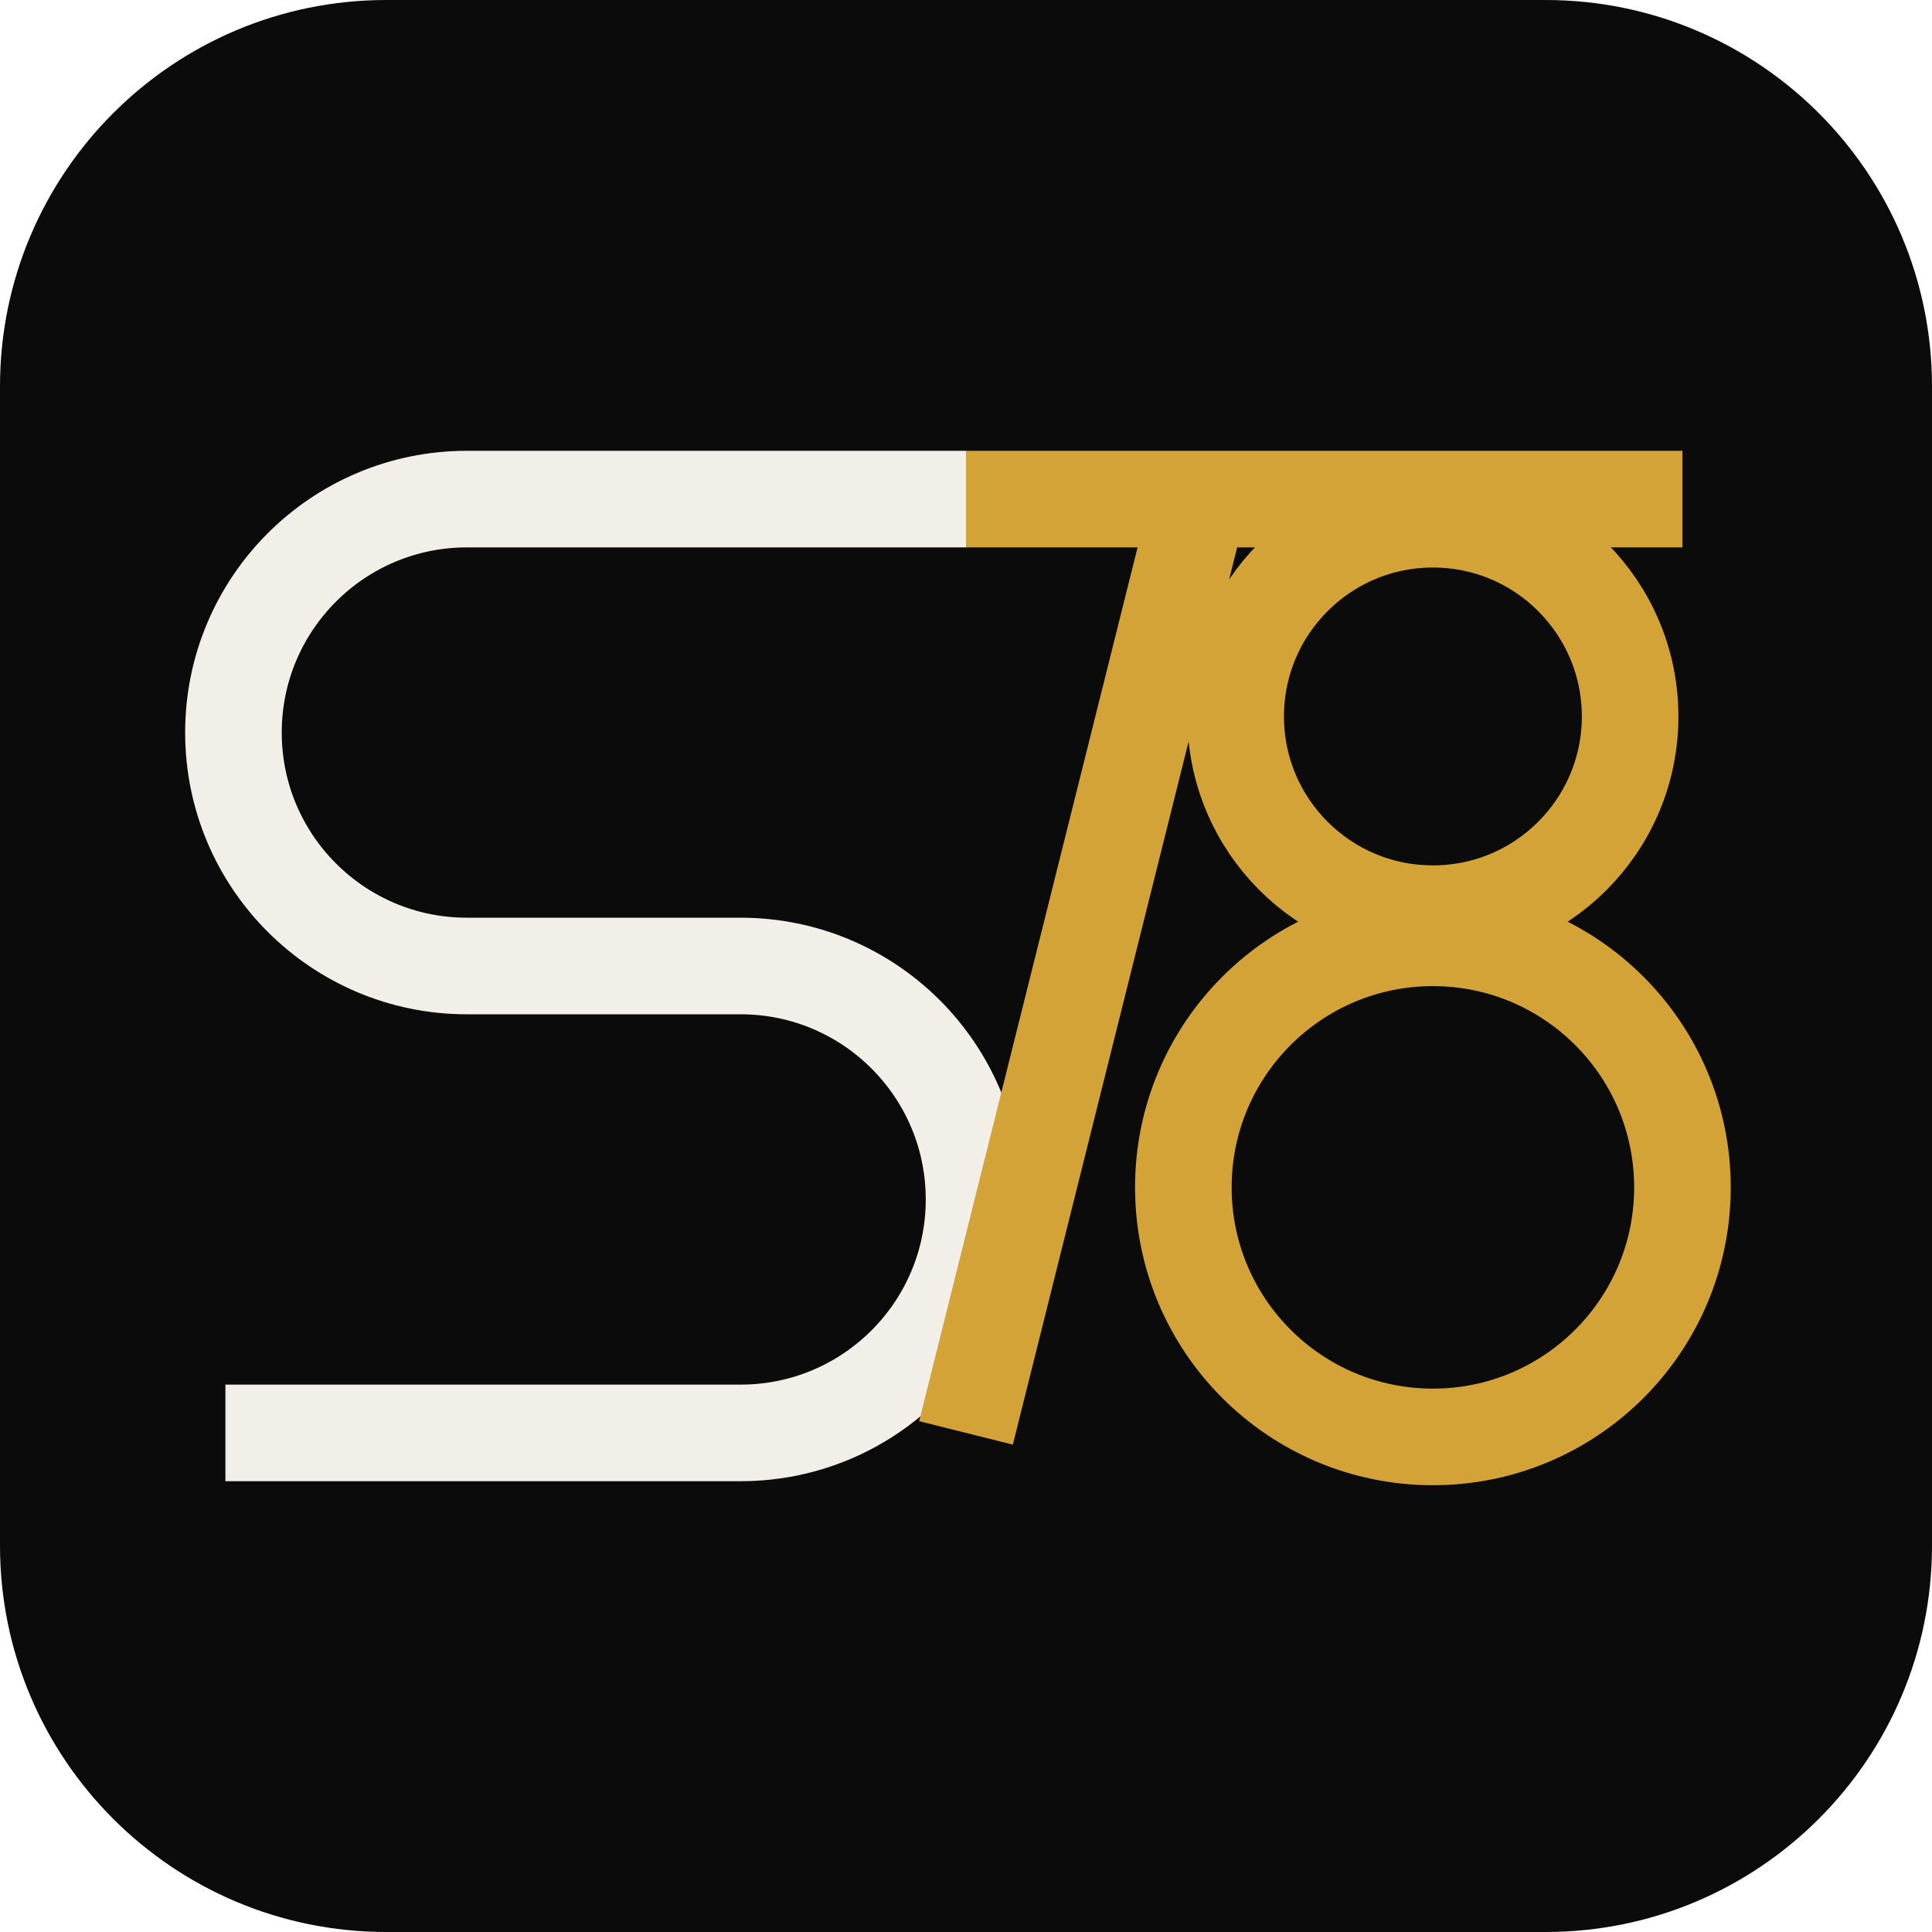
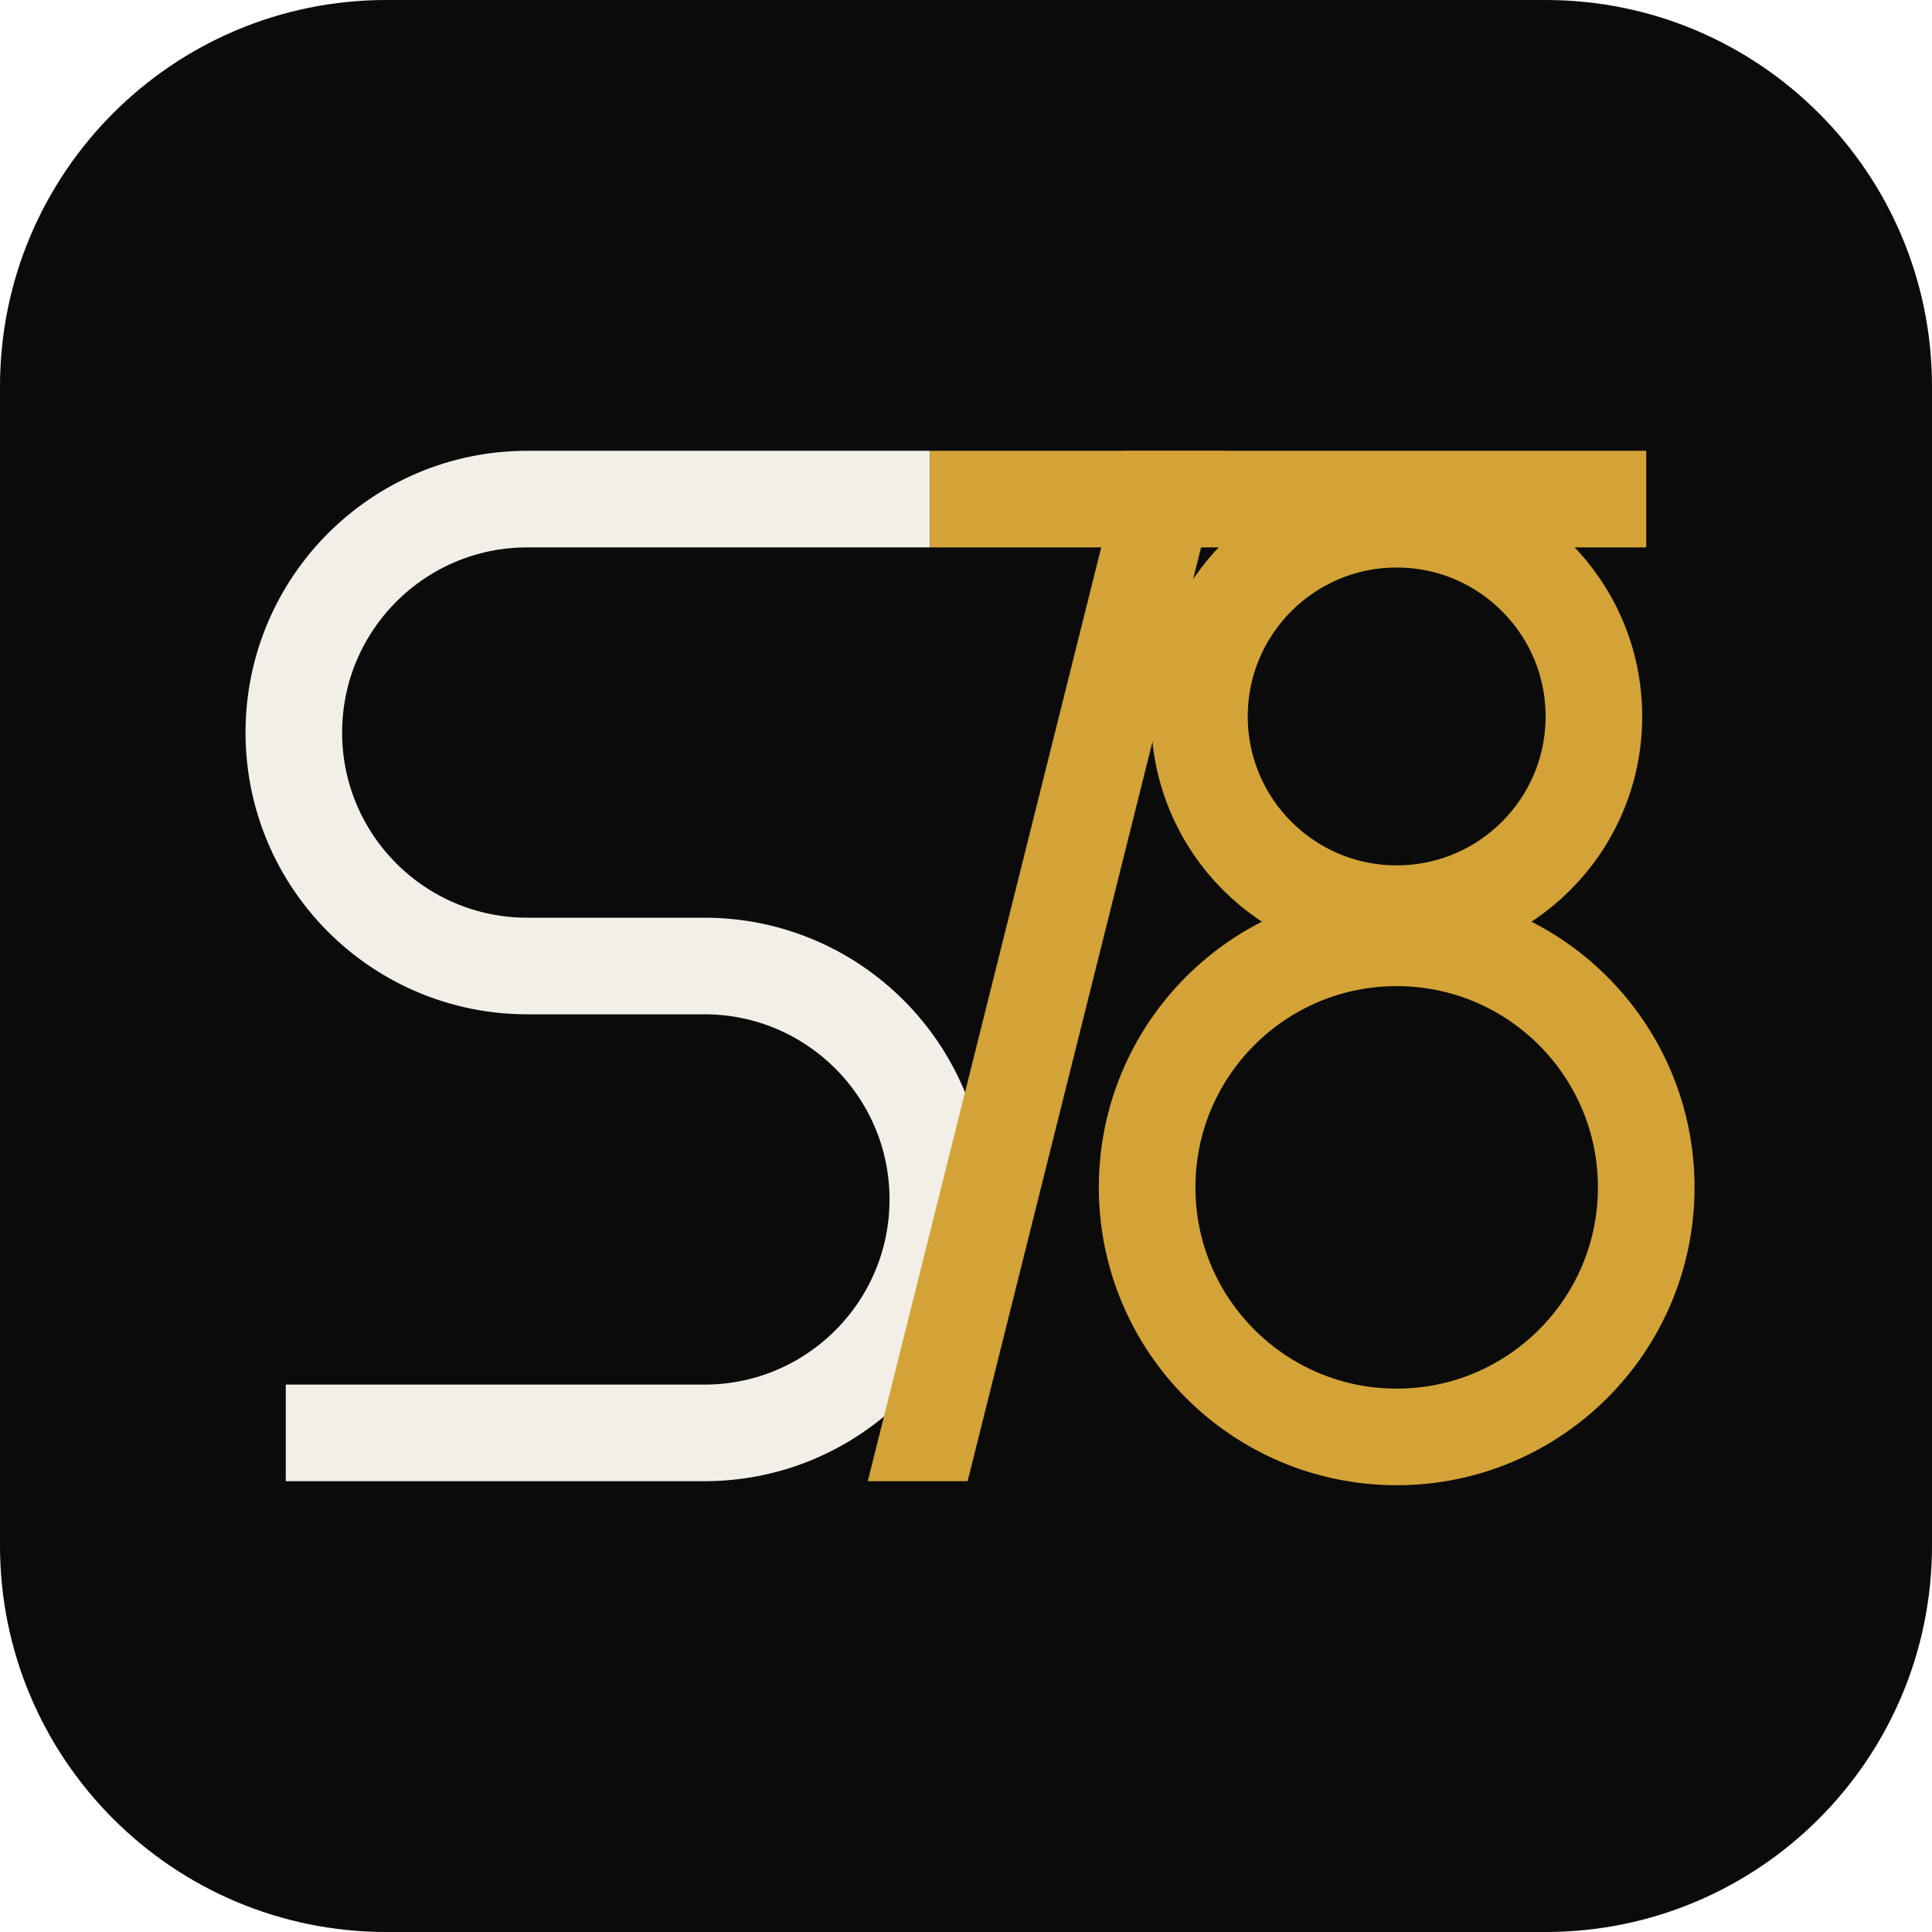
- <svg xmlns="http://www.w3.org/2000/svg" viewBox="-6 -40 240 240" width="240" height="240">
+ <svg xmlns="http://www.w3.org/2000/svg" viewBox="-1.5 -40 240 240" width="240" height="240">
  <defs>
    <linearGradient id="g" x1="0" y1="0" x2="0" y2="1">
      <stop offset="0" stop-color="#ecc56a" />
      <stop offset="1" stop-color="#c8952e" />
    </linearGradient>
  </defs>
-   <rect x="-6" y="-40" width="240" height="240" rx="48" fill="#0b0b0b" />
-   <path d="M114 22 H52 A29 29 0 0 0 52 80 H86 A29 29 0 0 1 86 138 H22" fill="none" stroke="#f2efe8" stroke-width="12" />
+   <rect x="-1.5" y="-40" width="240" height="240" rx="48" fill="#0b0b0b" />
+   <path d="M114 22 H64 A29 29 0 0 0 64 80 H86 A29 29 0 0 1 86 138 H34" fill="none" stroke="#f2efe8" stroke-width="12" />
  <g fill="none" stroke="#d4a337" stroke-width="12" stroke-linejoin="round">
    <path d="M114 22 H203" />
-     <path d="M143 22 L114 138" />
+     <polygon points="138.3,16 150.7,16 118.7,144 106.3,144" fill="#d4a337" stroke="none" />
    <circle cx="172" cy="49" r="24.5" />
    <circle cx="172" cy="107.5" r="31" />
  </g>
</svg>
